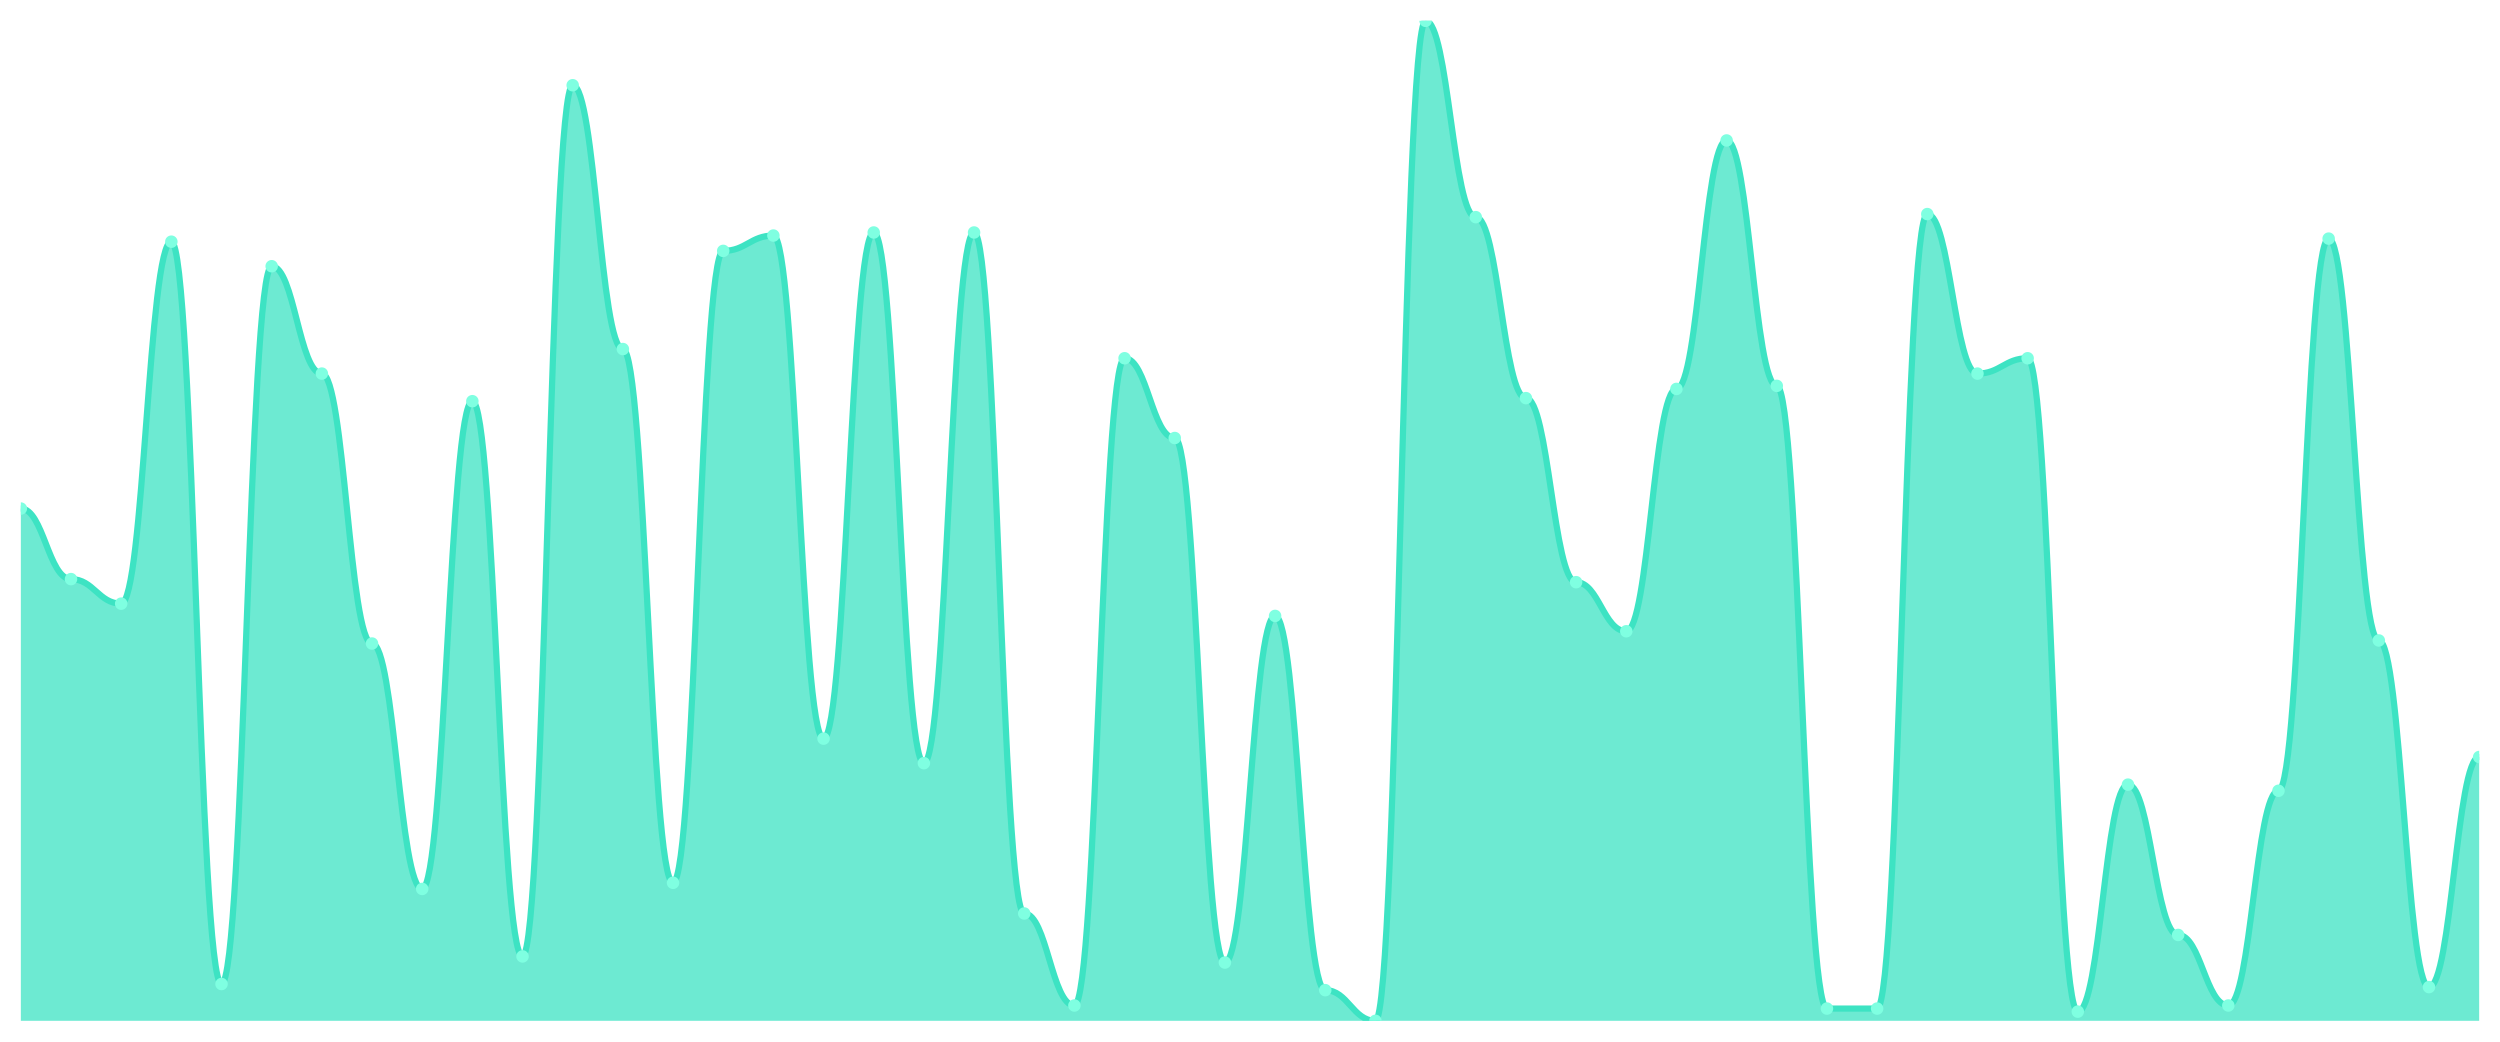
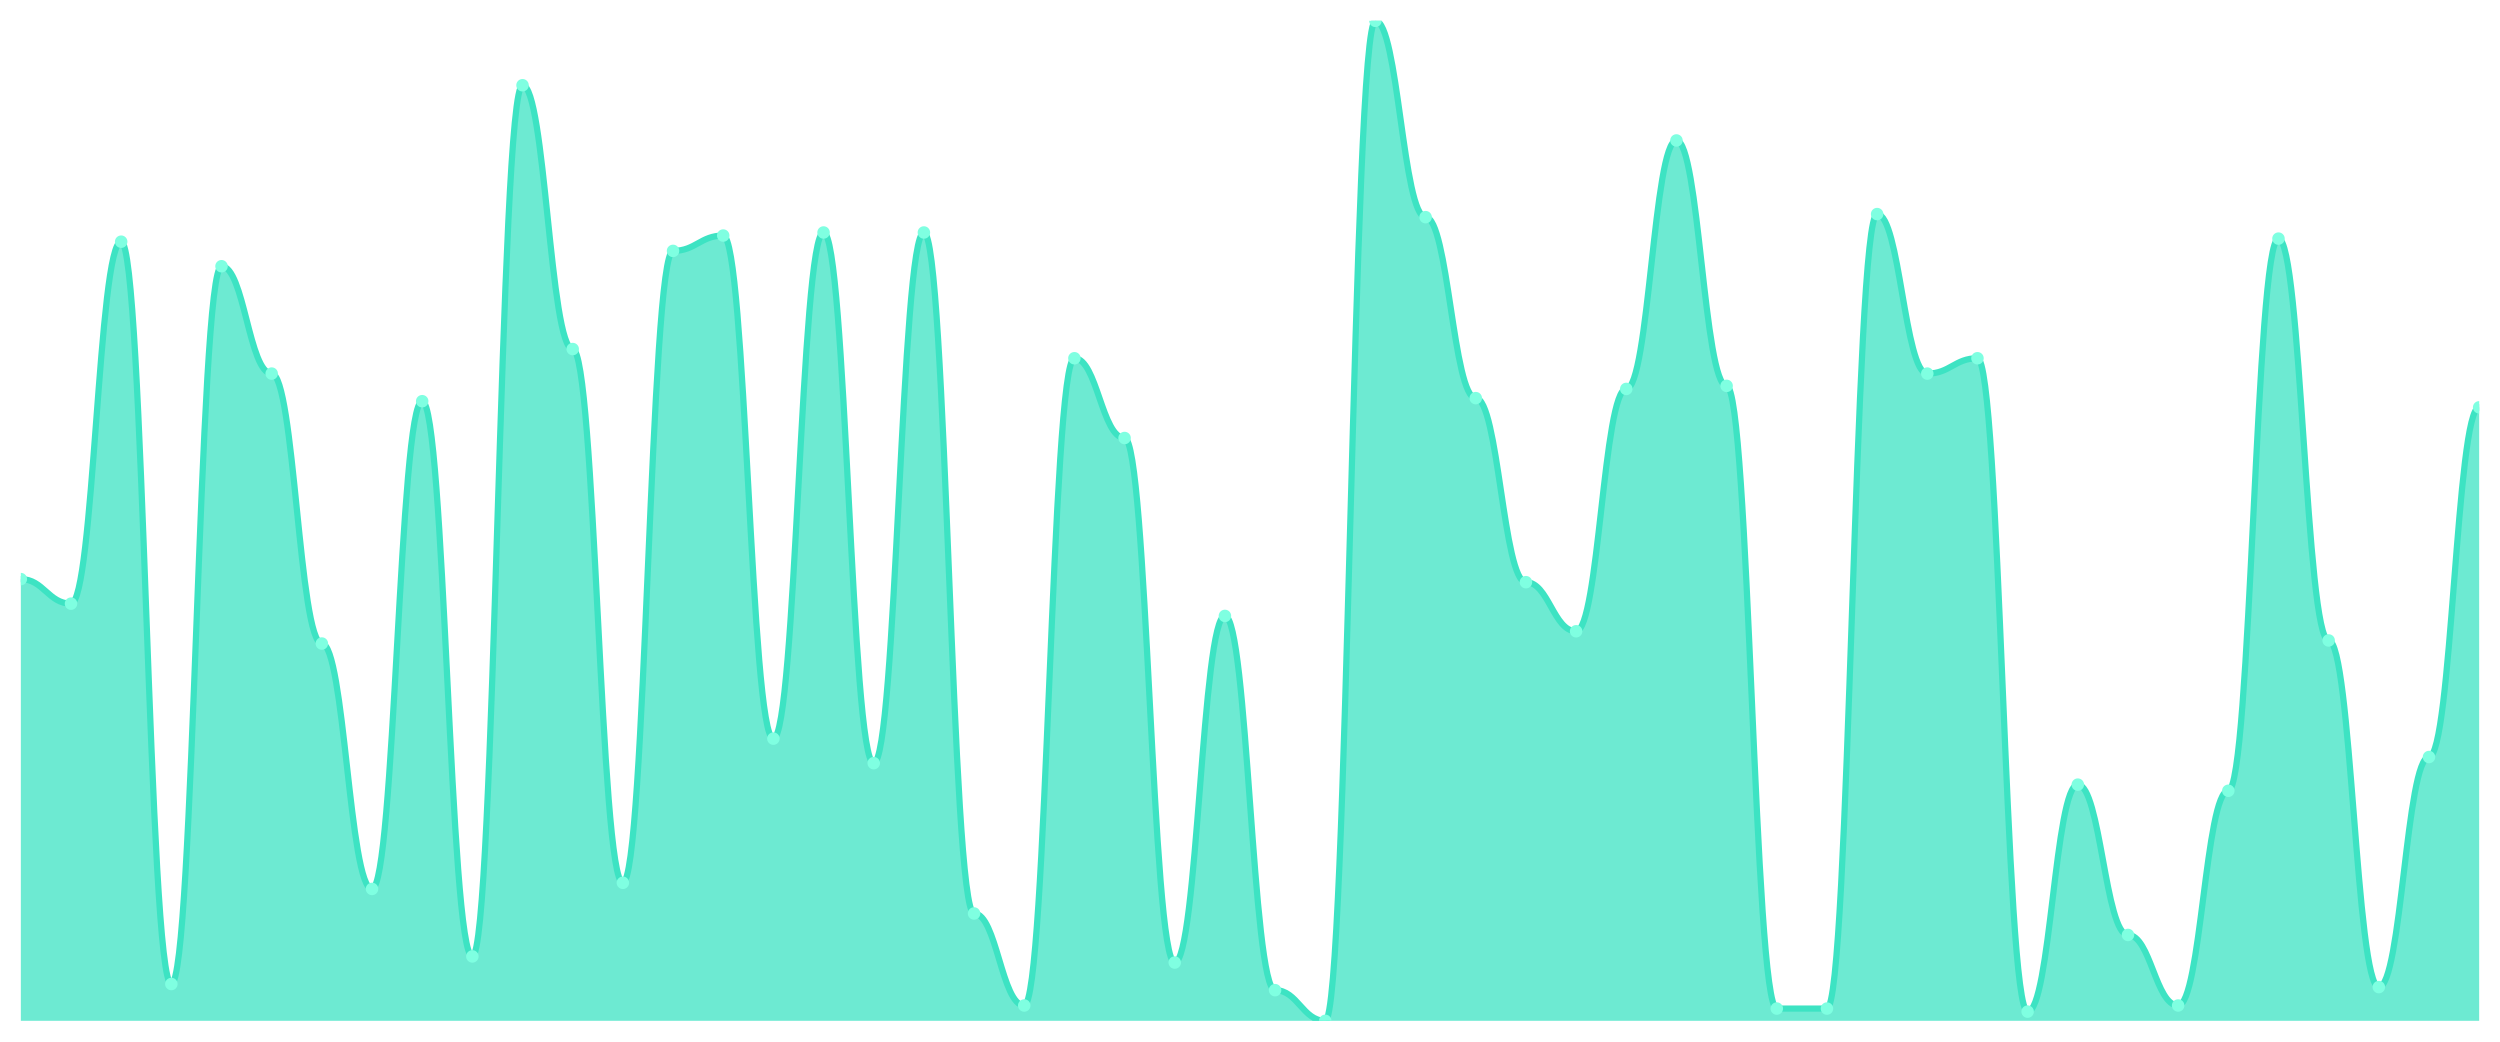
<svg xmlns="http://www.w3.org/2000/svg" viewBox="0 0 1200 500" width="1200" height="500">
  <defs>
    <clipPath id="c">
      <rect x="10" y="10" width="1180" height="480" />
    </clipPath>
  </defs>
  <rect width="1200" height="500" fill="none" />
  <g clip-path="url(#c)">
-     <path d="M 10,490 L 10,244.11 C 20.837,244.11 23.245,277.975 34.082,277.975 C 44.918,277.975 47.327,289.755 58.163,289.755 C 69,289.755 71.408,116.012 82.245,116.012 C 93.082,116.012 95.49,472.331 106.327,472.331 C 117.163,472.331 119.571,127.791 130.408,127.791 C 141.245,127.791 143.653,179.325 154.49,179.325 C 165.327,179.325 167.735,308.896 178.571,308.896 C 189.408,308.896 191.816,426.687 202.653,426.687 C 213.49,426.687 215.898,192.577 226.735,192.577 C 237.571,192.577 239.98,459.08 250.816,459.08 C 261.653,459.08 264.061,40.92 274.898,40.92 C 285.735,40.92 288.143,167.546 298.98,167.546 C 309.816,167.546 312.224,423.742 323.061,423.742 C 333.898,423.742 336.306,120.429 347.143,120.429 C 357.98,120.429 360.388,113.067 371.224,113.067 C 382.061,113.067 384.469,354.54 395.306,354.54 C 406.143,354.54 408.551,111.595 419.388,111.595 C 430.224,111.595 432.633,366.319 443.469,366.319 C 454.306,366.319 456.714,111.595 467.551,111.595 C 478.388,111.595 480.796,438.466 491.633,438.466 C 502.469,438.466 504.878,482.638 515.714,482.638 C 526.551,482.638 528.959,171.963 539.796,171.963 C 550.633,171.963 553.041,210.245 563.878,210.245 C 574.714,210.245 577.122,462.025 587.959,462.025 C 598.796,462.025 601.204,295.644 612.041,295.644 C 622.878,295.644 625.286,475.276 636.122,475.276 C 646.959,475.276 649.367,490 660.204,490 C 671.041,490 673.449,10 684.286,10 C 695.122,10 697.531,104.233 708.367,104.233 C 719.204,104.233 721.612,191.104 732.449,191.104 C 743.286,191.104 745.694,279.448 756.531,279.448 C 767.367,279.448 769.776,303.006 780.612,303.006 C 791.449,303.006 793.857,186.687 804.694,186.687 C 815.531,186.687 817.939,67.423 828.776,67.423 C 839.612,67.423 842.02,185.215 852.857,185.215 C 863.694,185.215 866.102,484.11 876.939,484.11 C 887.776,484.11 890.184,484.11 901.02,484.11 C 911.857,484.11 914.265,102.761 925.102,102.761 C 935.939,102.761 938.347,179.325 949.184,179.325 C 960.02,179.325 962.429,171.963 973.265,171.963 C 984.102,171.963 986.51,485.583 997.347,485.583 C 1008.184,485.583 1010.592,376.626 1021.429,376.626 C 1032.265,376.626 1034.673,448.773 1045.51,448.773 C 1056.347,448.773 1058.755,482.638 1069.592,482.638 C 1080.429,482.638 1082.837,379.571 1093.673,379.571 C 1104.51,379.571 1106.918,114.54 1117.755,114.54 C 1128.592,114.54 1131,307.423 1141.837,307.423 C 1152.673,307.423 1155.082,473.804 1165.918,473.804 C 1176.755,473.804 1179.163,363.374 1190,363.374 L 1190,490 Z" fill="rgba(61,227,195,0.75)" />
-     <path d="M 10,244.11 C 20.837,244.11 23.245,277.975 34.082,277.975 C 44.918,277.975 47.327,289.755 58.163,289.755 C 69,289.755 71.408,116.012 82.245,116.012 C 93.082,116.012 95.49,472.331 106.327,472.331 C 117.163,472.331 119.571,127.791 130.408,127.791 C 141.245,127.791 143.653,179.325 154.49,179.325 C 165.327,179.325 167.735,308.896 178.571,308.896 C 189.408,308.896 191.816,426.687 202.653,426.687 C 213.49,426.687 215.898,192.577 226.735,192.577 C 237.571,192.577 239.98,459.08 250.816,459.08 C 261.653,459.08 264.061,40.92 274.898,40.92 C 285.735,40.92 288.143,167.546 298.98,167.546 C 309.816,167.546 312.224,423.742 323.061,423.742 C 333.898,423.742 336.306,120.429 347.143,120.429 C 357.98,120.429 360.388,113.067 371.224,113.067 C 382.061,113.067 384.469,354.54 395.306,354.54 C 406.143,354.54 408.551,111.595 419.388,111.595 C 430.224,111.595 432.633,366.319 443.469,366.319 C 454.306,366.319 456.714,111.595 467.551,111.595 C 478.388,111.595 480.796,438.466 491.633,438.466 C 502.469,438.466 504.878,482.638 515.714,482.638 C 526.551,482.638 528.959,171.963 539.796,171.963 C 550.633,171.963 553.041,210.245 563.878,210.245 C 574.714,210.245 577.122,462.025 587.959,462.025 C 598.796,462.025 601.204,295.644 612.041,295.644 C 622.878,295.644 625.286,475.276 636.122,475.276 C 646.959,475.276 649.367,490 660.204,490 C 671.041,490 673.449,10 684.286,10 C 695.122,10 697.531,104.233 708.367,104.233 C 719.204,104.233 721.612,191.104 732.449,191.104 C 743.286,191.104 745.694,279.448 756.531,279.448 C 767.367,279.448 769.776,303.006 780.612,303.006 C 791.449,303.006 793.857,186.687 804.694,186.687 C 815.531,186.687 817.939,67.423 828.776,67.423 C 839.612,67.423 842.02,185.215 852.857,185.215 C 863.694,185.215 866.102,484.11 876.939,484.11 C 887.776,484.11 890.184,484.11 901.02,484.11 C 911.857,484.11 914.265,102.761 925.102,102.761 C 935.939,102.761 938.347,179.325 949.184,179.325 C 960.02,179.325 962.429,171.963 973.265,171.963 C 984.102,171.963 986.51,485.583 997.347,485.583 C 1008.184,485.583 1010.592,376.626 1021.429,376.626 C 1032.265,376.626 1034.673,448.773 1045.51,448.773 C 1056.347,448.773 1058.755,482.638 1069.592,482.638 C 1080.429,482.638 1082.837,379.571 1093.673,379.571 C 1104.51,379.571 1106.918,114.54 1117.755,114.54 C 1128.592,114.54 1131,307.423 1141.837,307.423 C 1152.673,307.423 1155.082,473.804 1165.918,473.804 C 1176.755,473.804 1179.163,363.374 1190,363.374" fill="none" stroke="#3de3c3" stroke-width="3" stroke-linecap="round" stroke-linejoin="round" />
-     <circle cx="10" cy="244.11" r="3" fill="#7fffe1" />
-     <circle cx="34.082" cy="277.975" r="3" fill="#7fffe1" />
-     <circle cx="58.163" cy="289.755" r="3" fill="#7fffe1" />
-     <circle cx="82.245" cy="116.012" r="3" fill="#7fffe1" />
-     <circle cx="106.327" cy="472.331" r="3" fill="#7fffe1" />
-     <circle cx="130.408" cy="127.791" r="3" fill="#7fffe1" />
-     <circle cx="154.49" cy="179.325" r="3" fill="#7fffe1" />
-     <circle cx="178.571" cy="308.896" r="3" fill="#7fffe1" />
-     <circle cx="202.653" cy="426.687" r="3" fill="#7fffe1" />
-     <circle cx="226.735" cy="192.577" r="3" fill="#7fffe1" />
-     <circle cx="250.816" cy="459.08" r="3" fill="#7fffe1" />
-     <circle cx="274.898" cy="40.92" r="3" fill="#7fffe1" />
-     <circle cx="298.98" cy="167.546" r="3" fill="#7fffe1" />
-     <circle cx="323.061" cy="423.742" r="3" fill="#7fffe1" />
-     <circle cx="347.143" cy="120.429" r="3" fill="#7fffe1" />
-     <circle cx="371.224" cy="113.067" r="3" fill="#7fffe1" />
-     <circle cx="395.306" cy="354.54" r="3" fill="#7fffe1" />
-     <circle cx="419.388" cy="111.595" r="3" fill="#7fffe1" />
-     <circle cx="443.469" cy="366.319" r="3" fill="#7fffe1" />
-     <circle cx="467.551" cy="111.595" r="3" fill="#7fffe1" />
-     <circle cx="491.633" cy="438.466" r="3" fill="#7fffe1" />
-     <circle cx="515.714" cy="482.638" r="3" fill="#7fffe1" />
-     <circle cx="539.796" cy="171.963" r="3" fill="#7fffe1" />
-     <circle cx="563.878" cy="210.245" r="3" fill="#7fffe1" />
-     <circle cx="587.959" cy="462.025" r="3" fill="#7fffe1" />
-     <circle cx="612.041" cy="295.644" r="3" fill="#7fffe1" />
-     <circle cx="636.122" cy="475.276" r="3" fill="#7fffe1" />
-     <circle cx="660.204" cy="490" r="3" fill="#7fffe1" />
-     <circle cx="684.286" cy="10" r="3" fill="#7fffe1" />
-     <circle cx="708.367" cy="104.233" r="3" fill="#7fffe1" />
-     <circle cx="732.449" cy="191.104" r="3" fill="#7fffe1" />
-     <circle cx="756.531" cy="279.448" r="3" fill="#7fffe1" />
-     <circle cx="780.612" cy="303.006" r="3" fill="#7fffe1" />
-     <circle cx="804.694" cy="186.687" r="3" fill="#7fffe1" />
-     <circle cx="828.776" cy="67.423" r="3" fill="#7fffe1" />
-     <circle cx="852.857" cy="185.215" r="3" fill="#7fffe1" />
+     <path d="M 10,490 L 10,277.975 C 20.837,277.975 23.245,289.755 34.082,289.755 C 44.918,289.755 47.327,116.012 58.163,116.012 C 69,116.012 71.408,472.331 82.245,472.331 C 93.082,472.331 95.49,127.791 106.327,127.791 C 117.163,127.791 119.571,179.325 130.408,179.325 C 141.245,179.325 143.653,308.896 154.49,308.896 C 165.327,308.896 167.735,426.687 178.571,426.687 C 189.408,426.687 191.816,192.577 202.653,192.577 C 213.49,192.577 215.898,459.08 226.735,459.08 C 237.571,459.08 239.98,40.92 250.816,40.92 C 261.653,40.92 264.061,167.546 274.898,167.546 C 285.735,167.546 288.143,423.742 298.98,423.742 C 309.816,423.742 312.224,120.429 323.061,120.429 C 333.898,120.429 336.306,113.067 347.143,113.067 C 357.98,113.067 360.388,354.54 371.224,354.54 C 382.061,354.54 384.469,111.595 395.306,111.595 C 406.143,111.595 408.551,366.319 419.388,366.319 C 430.224,366.319 432.633,111.595 443.469,111.595 C 454.306,111.595 456.714,438.466 467.551,438.466 C 478.388,438.466 480.796,482.638 491.633,482.638 C 502.469,482.638 504.878,171.963 515.714,171.963 C 526.551,171.963 528.959,210.245 539.796,210.245 C 550.633,210.245 553.041,462.025 563.878,462.025 C 574.714,462.025 577.122,295.644 587.959,295.644 C 598.796,295.644 601.204,475.276 612.041,475.276 C 622.878,475.276 625.286,490 636.122,490 C 646.959,490 649.367,10 660.204,10 C 671.041,10 673.449,104.233 684.286,104.233 C 695.122,104.233 697.531,191.104 708.367,191.104 C 719.204,191.104 721.612,279.448 732.449,279.448 C 743.286,279.448 745.694,303.006 756.531,303.006 C 767.367,303.006 769.776,186.687 780.612,186.687 C 791.449,186.687 793.857,67.423 804.694,67.423 C 815.531,67.423 817.939,185.215 828.776,185.215 C 839.612,185.215 842.02,484.11 852.857,484.11 C 863.694,484.11 866.102,484.11 876.939,484.11 C 887.776,484.11 890.184,102.761 901.02,102.761 C 911.857,102.761 914.265,179.325 925.102,179.325 C 935.939,179.325 938.347,171.963 949.184,171.963 C 960.02,171.963 962.429,485.583 973.265,485.583 C 984.102,485.583 986.51,376.626 997.347,376.626 C 1008.184,376.626 1010.592,448.773 1021.429,448.773 C 1032.265,448.773 1034.673,482.638 1045.51,482.638 C 1056.347,482.638 1058.755,379.571 1069.592,379.571 C 1080.429,379.571 1082.837,114.54 1093.673,114.54 C 1104.51,114.54 1106.918,307.423 1117.755,307.423 C 1128.592,307.423 1131,473.804 1141.837,473.804 C 1152.673,473.804 1155.082,363.374 1165.918,363.374 C 1176.755,363.374 1179.163,195.521 1190,195.521 L 1190,490 Z" fill="rgba(61,227,195,0.75)" />
+     <path d="M 10,277.975 C 20.837,277.975 23.245,289.755 34.082,289.755 C 44.918,289.755 47.327,116.012 58.163,116.012 C 69,116.012 71.408,472.331 82.245,472.331 C 93.082,472.331 95.49,127.791 106.327,127.791 C 117.163,127.791 119.571,179.325 130.408,179.325 C 141.245,179.325 143.653,308.896 154.49,308.896 C 165.327,308.896 167.735,426.687 178.571,426.687 C 189.408,426.687 191.816,192.577 202.653,192.577 C 213.49,192.577 215.898,459.08 226.735,459.08 C 237.571,459.08 239.98,40.92 250.816,40.92 C 261.653,40.92 264.061,167.546 274.898,167.546 C 285.735,167.546 288.143,423.742 298.98,423.742 C 309.816,423.742 312.224,120.429 323.061,120.429 C 333.898,120.429 336.306,113.067 347.143,113.067 C 357.98,113.067 360.388,354.54 371.224,354.54 C 382.061,354.54 384.469,111.595 395.306,111.595 C 406.143,111.595 408.551,366.319 419.388,366.319 C 430.224,366.319 432.633,111.595 443.469,111.595 C 454.306,111.595 456.714,438.466 467.551,438.466 C 478.388,438.466 480.796,482.638 491.633,482.638 C 502.469,482.638 504.878,171.963 515.714,171.963 C 526.551,171.963 528.959,210.245 539.796,210.245 C 550.633,210.245 553.041,462.025 563.878,462.025 C 574.714,462.025 577.122,295.644 587.959,295.644 C 598.796,295.644 601.204,475.276 612.041,475.276 C 622.878,475.276 625.286,490 636.122,490 C 646.959,490 649.367,10 660.204,10 C 671.041,10 673.449,104.233 684.286,104.233 C 695.122,104.233 697.531,191.104 708.367,191.104 C 719.204,191.104 721.612,279.448 732.449,279.448 C 743.286,279.448 745.694,303.006 756.531,303.006 C 767.367,303.006 769.776,186.687 780.612,186.687 C 791.449,186.687 793.857,67.423 804.694,67.423 C 815.531,67.423 817.939,185.215 828.776,185.215 C 839.612,185.215 842.02,484.11 852.857,484.11 C 863.694,484.11 866.102,484.11 876.939,484.11 C 887.776,484.11 890.184,102.761 901.02,102.761 C 911.857,102.761 914.265,179.325 925.102,179.325 C 935.939,179.325 938.347,171.963 949.184,171.963 C 960.02,171.963 962.429,485.583 973.265,485.583 C 984.102,485.583 986.51,376.626 997.347,376.626 C 1008.184,376.626 1010.592,448.773 1021.429,448.773 C 1032.265,448.773 1034.673,482.638 1045.51,482.638 C 1056.347,482.638 1058.755,379.571 1069.592,379.571 C 1080.429,379.571 1082.837,114.54 1093.673,114.54 C 1104.51,114.54 1106.918,307.423 1117.755,307.423 C 1128.592,307.423 1131,473.804 1141.837,473.804 C 1152.673,473.804 1155.082,363.374 1165.918,363.374 C 1176.755,363.374 1179.163,195.521 1190,195.521" fill="none" stroke="#3de3c3" stroke-width="3" stroke-linecap="round" stroke-linejoin="round" />
+     <circle cx="10" cy="277.975" r="3" fill="#7fffe1" />
+     <circle cx="34.082" cy="289.755" r="3" fill="#7fffe1" />
+     <circle cx="58.163" cy="116.012" r="3" fill="#7fffe1" />
+     <circle cx="82.245" cy="472.331" r="3" fill="#7fffe1" />
+     <circle cx="106.327" cy="127.791" r="3" fill="#7fffe1" />
+     <circle cx="130.408" cy="179.325" r="3" fill="#7fffe1" />
+     <circle cx="154.49" cy="308.896" r="3" fill="#7fffe1" />
+     <circle cx="178.571" cy="426.687" r="3" fill="#7fffe1" />
+     <circle cx="202.653" cy="192.577" r="3" fill="#7fffe1" />
+     <circle cx="226.735" cy="459.08" r="3" fill="#7fffe1" />
+     <circle cx="250.816" cy="40.92" r="3" fill="#7fffe1" />
+     <circle cx="274.898" cy="167.546" r="3" fill="#7fffe1" />
+     <circle cx="298.98" cy="423.742" r="3" fill="#7fffe1" />
+     <circle cx="323.061" cy="120.429" r="3" fill="#7fffe1" />
+     <circle cx="347.143" cy="113.067" r="3" fill="#7fffe1" />
+     <circle cx="371.224" cy="354.54" r="3" fill="#7fffe1" />
+     <circle cx="395.306" cy="111.595" r="3" fill="#7fffe1" />
+     <circle cx="419.388" cy="366.319" r="3" fill="#7fffe1" />
+     <circle cx="443.469" cy="111.595" r="3" fill="#7fffe1" />
+     <circle cx="467.551" cy="438.466" r="3" fill="#7fffe1" />
+     <circle cx="491.633" cy="482.638" r="3" fill="#7fffe1" />
+     <circle cx="515.714" cy="171.963" r="3" fill="#7fffe1" />
+     <circle cx="539.796" cy="210.245" r="3" fill="#7fffe1" />
+     <circle cx="563.878" cy="462.025" r="3" fill="#7fffe1" />
+     <circle cx="587.959" cy="295.644" r="3" fill="#7fffe1" />
+     <circle cx="612.041" cy="475.276" r="3" fill="#7fffe1" />
+     <circle cx="636.122" cy="490" r="3" fill="#7fffe1" />
+     <circle cx="660.204" cy="10" r="3" fill="#7fffe1" />
+     <circle cx="684.286" cy="104.233" r="3" fill="#7fffe1" />
+     <circle cx="708.367" cy="191.104" r="3" fill="#7fffe1" />
+     <circle cx="732.449" cy="279.448" r="3" fill="#7fffe1" />
+     <circle cx="756.531" cy="303.006" r="3" fill="#7fffe1" />
+     <circle cx="780.612" cy="186.687" r="3" fill="#7fffe1" />
+     <circle cx="804.694" cy="67.423" r="3" fill="#7fffe1" />
+     <circle cx="828.776" cy="185.215" r="3" fill="#7fffe1" />
+     <circle cx="852.857" cy="484.11" r="3" fill="#7fffe1" />
    <circle cx="876.939" cy="484.11" r="3" fill="#7fffe1" />
-     <circle cx="901.02" cy="484.11" r="3" fill="#7fffe1" />
-     <circle cx="925.102" cy="102.761" r="3" fill="#7fffe1" />
-     <circle cx="949.184" cy="179.325" r="3" fill="#7fffe1" />
-     <circle cx="973.265" cy="171.963" r="3" fill="#7fffe1" />
-     <circle cx="997.347" cy="485.583" r="3" fill="#7fffe1" />
-     <circle cx="1021.429" cy="376.626" r="3" fill="#7fffe1" />
-     <circle cx="1045.51" cy="448.773" r="3" fill="#7fffe1" />
-     <circle cx="1069.592" cy="482.638" r="3" fill="#7fffe1" />
-     <circle cx="1093.673" cy="379.571" r="3" fill="#7fffe1" />
-     <circle cx="1117.755" cy="114.54" r="3" fill="#7fffe1" />
-     <circle cx="1141.837" cy="307.423" r="3" fill="#7fffe1" />
-     <circle cx="1165.918" cy="473.804" r="3" fill="#7fffe1" />
-     <circle cx="1190" cy="363.374" r="3" fill="#7fffe1" />
+     <circle cx="901.02" cy="102.761" r="3" fill="#7fffe1" />
+     <circle cx="925.102" cy="179.325" r="3" fill="#7fffe1" />
+     <circle cx="949.184" cy="171.963" r="3" fill="#7fffe1" />
+     <circle cx="973.265" cy="485.583" r="3" fill="#7fffe1" />
+     <circle cx="997.347" cy="376.626" r="3" fill="#7fffe1" />
+     <circle cx="1021.429" cy="448.773" r="3" fill="#7fffe1" />
+     <circle cx="1045.51" cy="482.638" r="3" fill="#7fffe1" />
+     <circle cx="1069.592" cy="379.571" r="3" fill="#7fffe1" />
+     <circle cx="1093.673" cy="114.54" r="3" fill="#7fffe1" />
+     <circle cx="1117.755" cy="307.423" r="3" fill="#7fffe1" />
+     <circle cx="1141.837" cy="473.804" r="3" fill="#7fffe1" />
+     <circle cx="1165.918" cy="363.374" r="3" fill="#7fffe1" />
+     <circle cx="1190" cy="195.521" r="3" fill="#7fffe1" />
  </g>
</svg>
